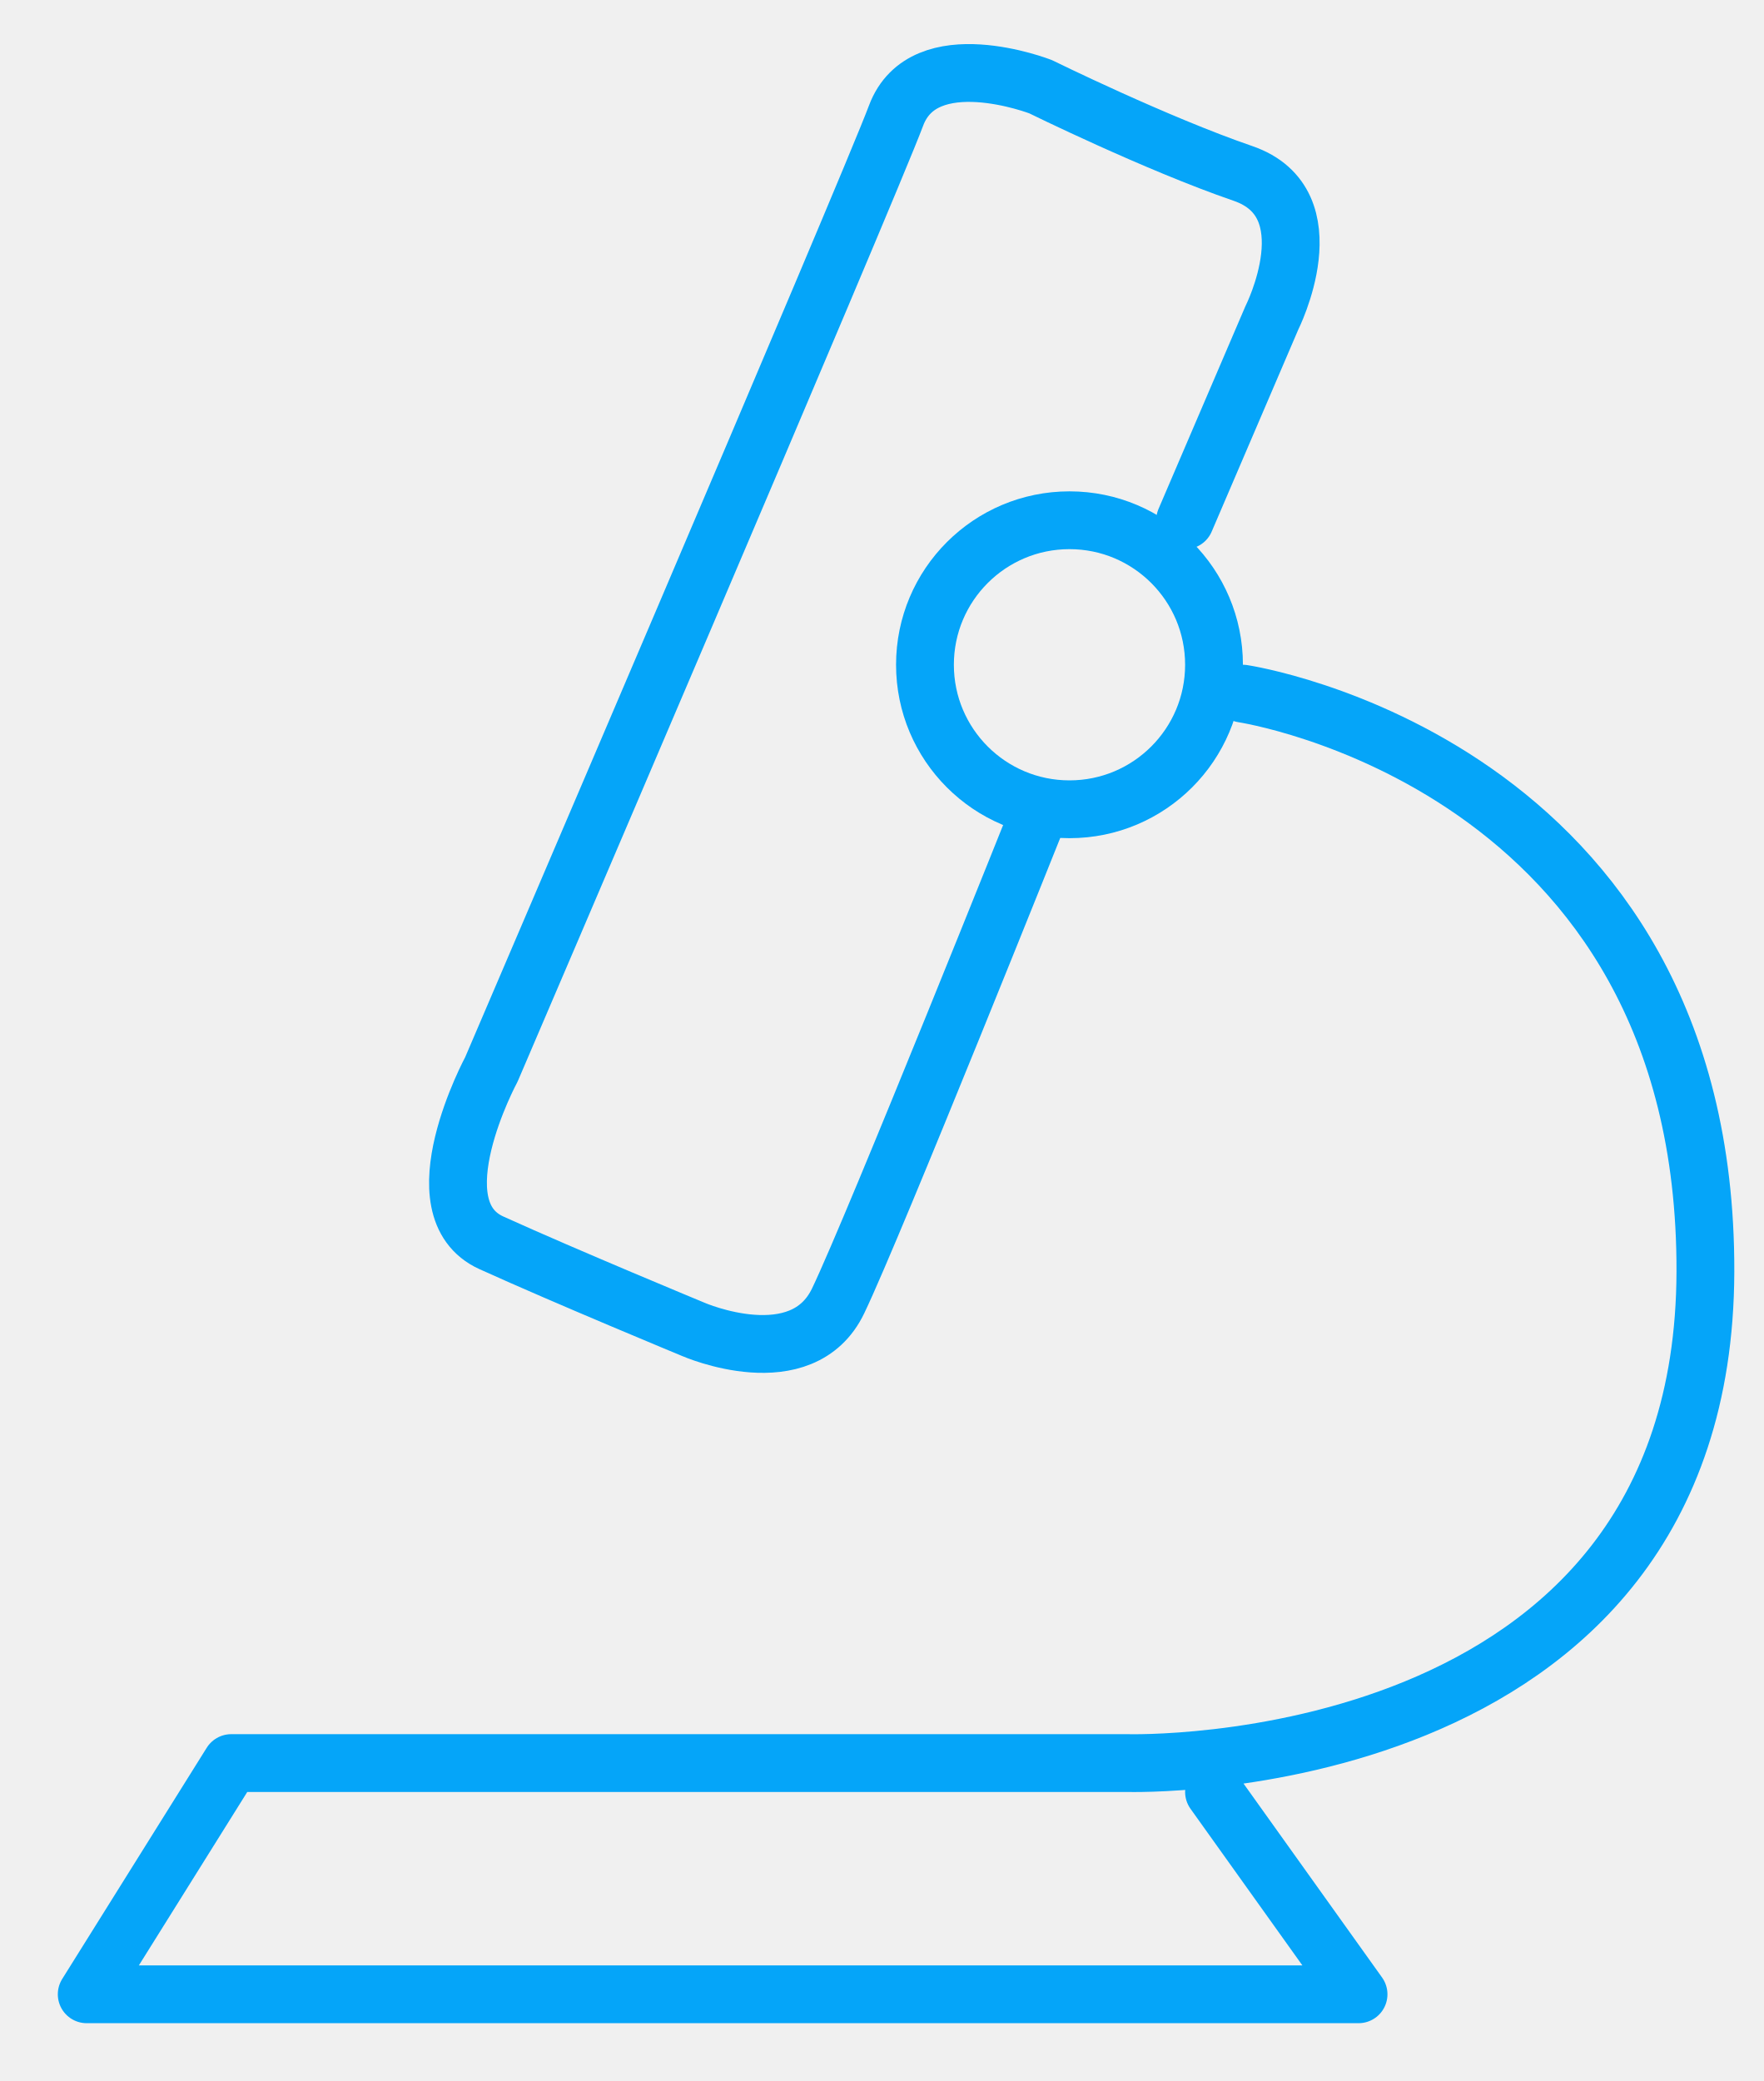
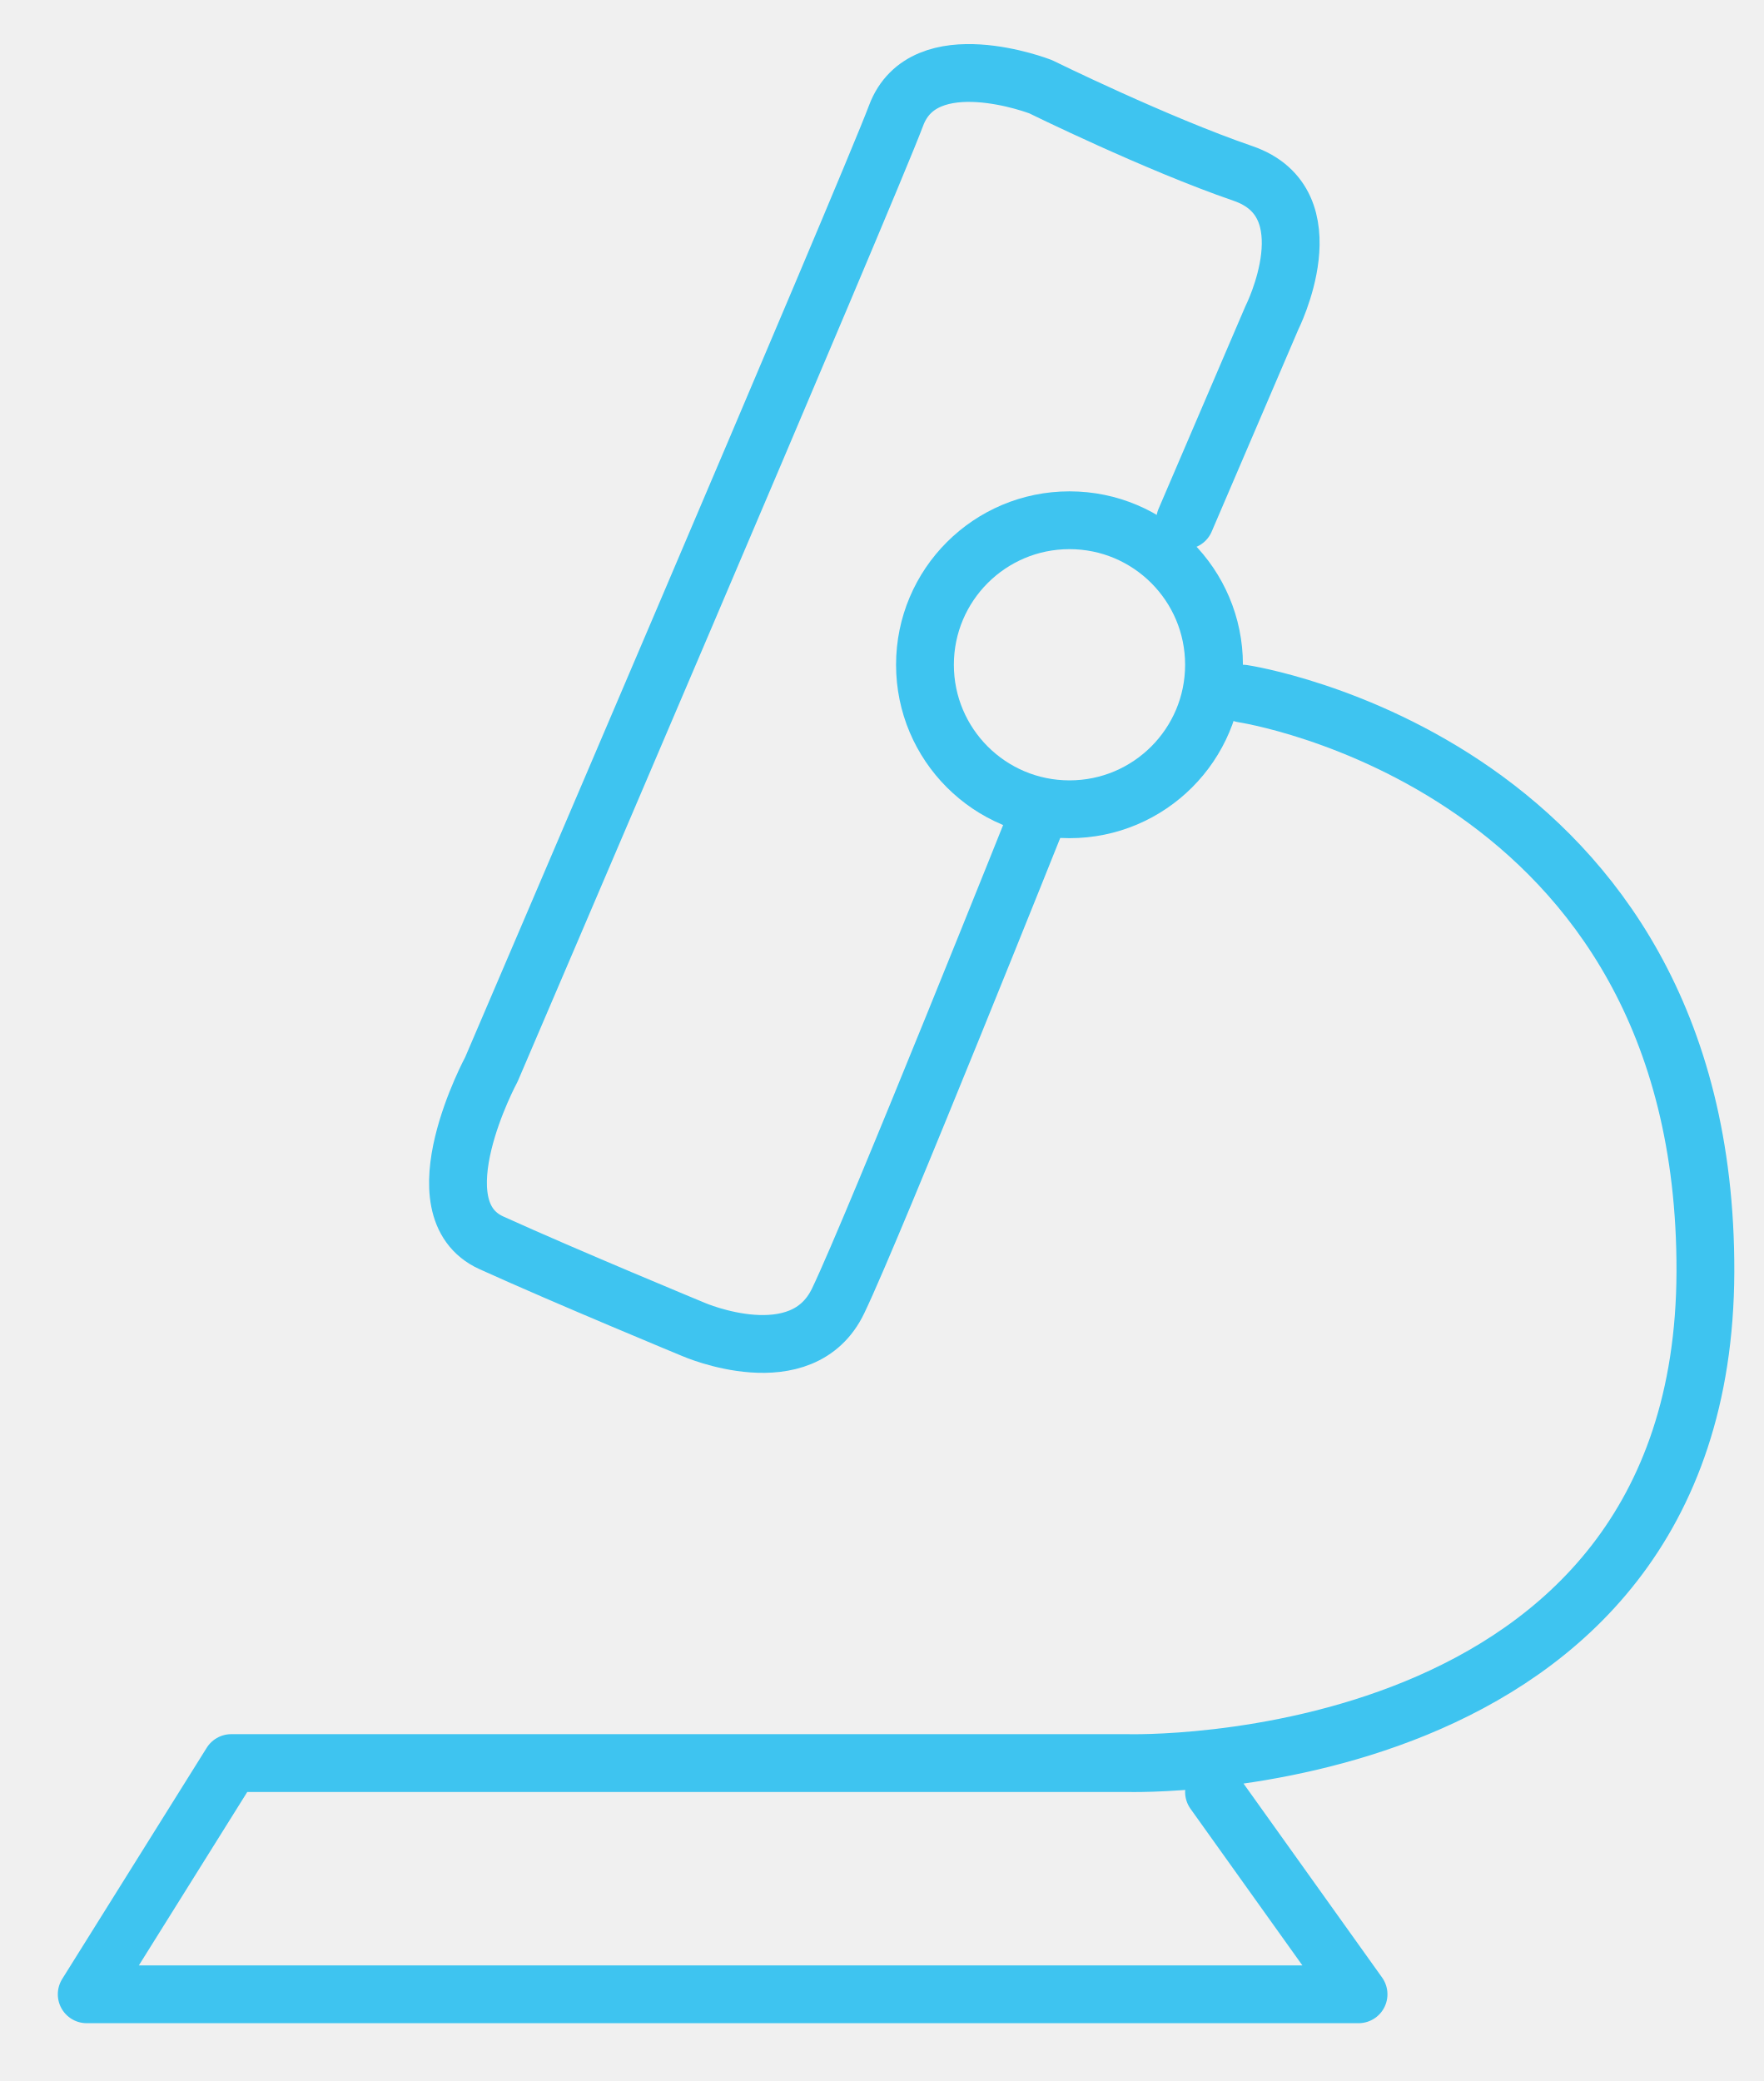
<svg xmlns="http://www.w3.org/2000/svg" xmlns:xlink="http://www.w3.org/1999/xlink" width="61" height="72" viewBox="0 0 61 72">
  <defs>
    <path id="1xu0a" d="M644 1090a5 5 0 1 1 0 10 5 5 0 0 1 0-10z" />
    <path id="1xu0b" d="M648 1090l3-7s2-3.97-1-5c-3-1.03-7-3-7-3s-4.04-1.57-5 1c-.96 2.57-14 33-14 33s-2.6 4.82 0 6c2.6 1.18 7 3 7 3s3.75 1.63 5-1c1.26-2.63 7-17 7-17" />
    <path id="1xu0c" d="M650 1096s16.05 2.4 16 20c-.05 17.6-20 17-20 17h-31l-5 8h44l-5-7" />
  </defs>
  <g>
    <g transform="translate(-607 -1072)">
      <g>
-         <use fill="#fff" fill-opacity="0" stroke="#05a5f9" stroke-linecap="round" stroke-linejoin="round" stroke-miterlimit="50" stroke-width="2" xlink:href="#1xu0a" />
+         <use fill="#fff" fill-opacity="0" stroke="#3ec4f0" stroke-linecap="round" stroke-linejoin="round" stroke-miterlimit="50" stroke-width="2" xlink:href="#1xu0a" />
      </g>
      <g>
-         <use fill="#fff" fill-opacity="0" stroke="#05a5f9" stroke-linecap="round" stroke-linejoin="round" stroke-miterlimit="50" stroke-width="2" xlink:href="#1xu0b" />
+         <use fill="#fff" fill-opacity="0" stroke="#3ec4f0" stroke-linecap="round" stroke-linejoin="round" stroke-miterlimit="50" stroke-width="2" xlink:href="#1xu0b" />
      </g>
      <g>
-         <use fill="#fff" fill-opacity="0" stroke="#05a5f9" stroke-linecap="round" stroke-linejoin="round" stroke-miterlimit="50" stroke-width="2" xlink:href="#1xu0c" />
+         <use fill="#fff" fill-opacity="0" stroke="#3ec4f0" stroke-linecap="round" stroke-linejoin="round" stroke-miterlimit="50" stroke-width="2" xlink:href="#1xu0c" />
      </g>
    </g>
  </g>
</svg>
